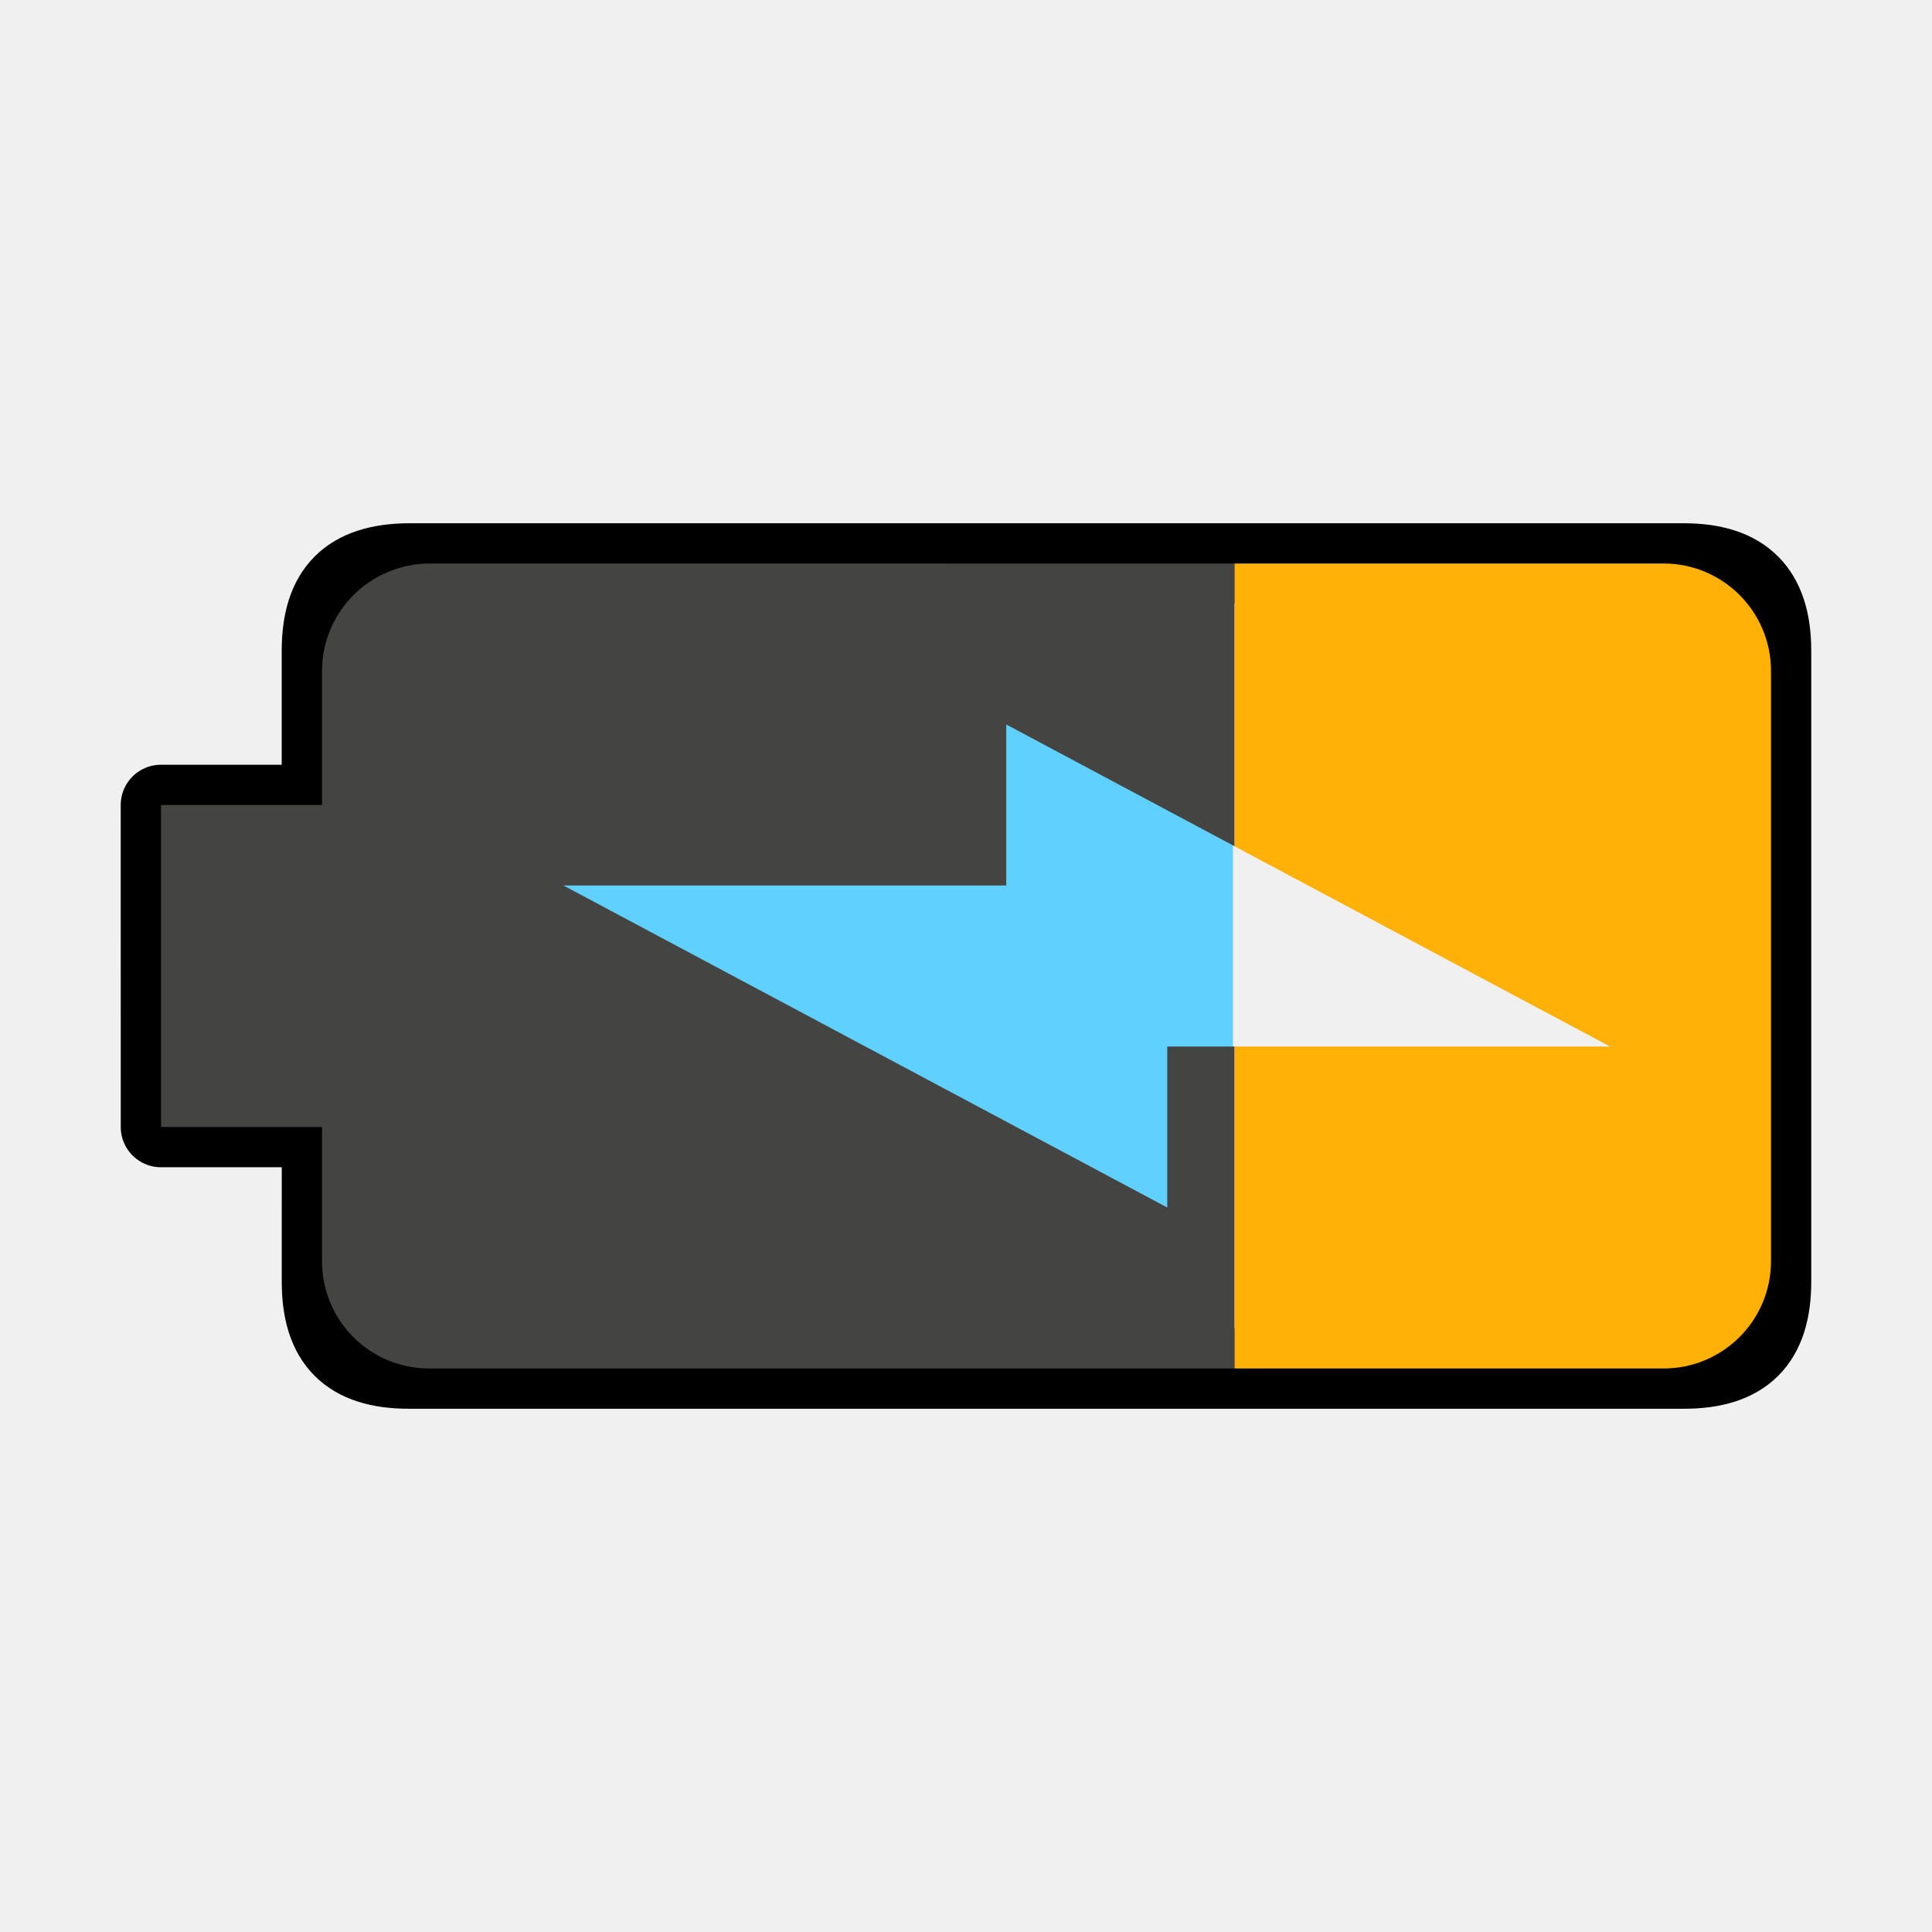
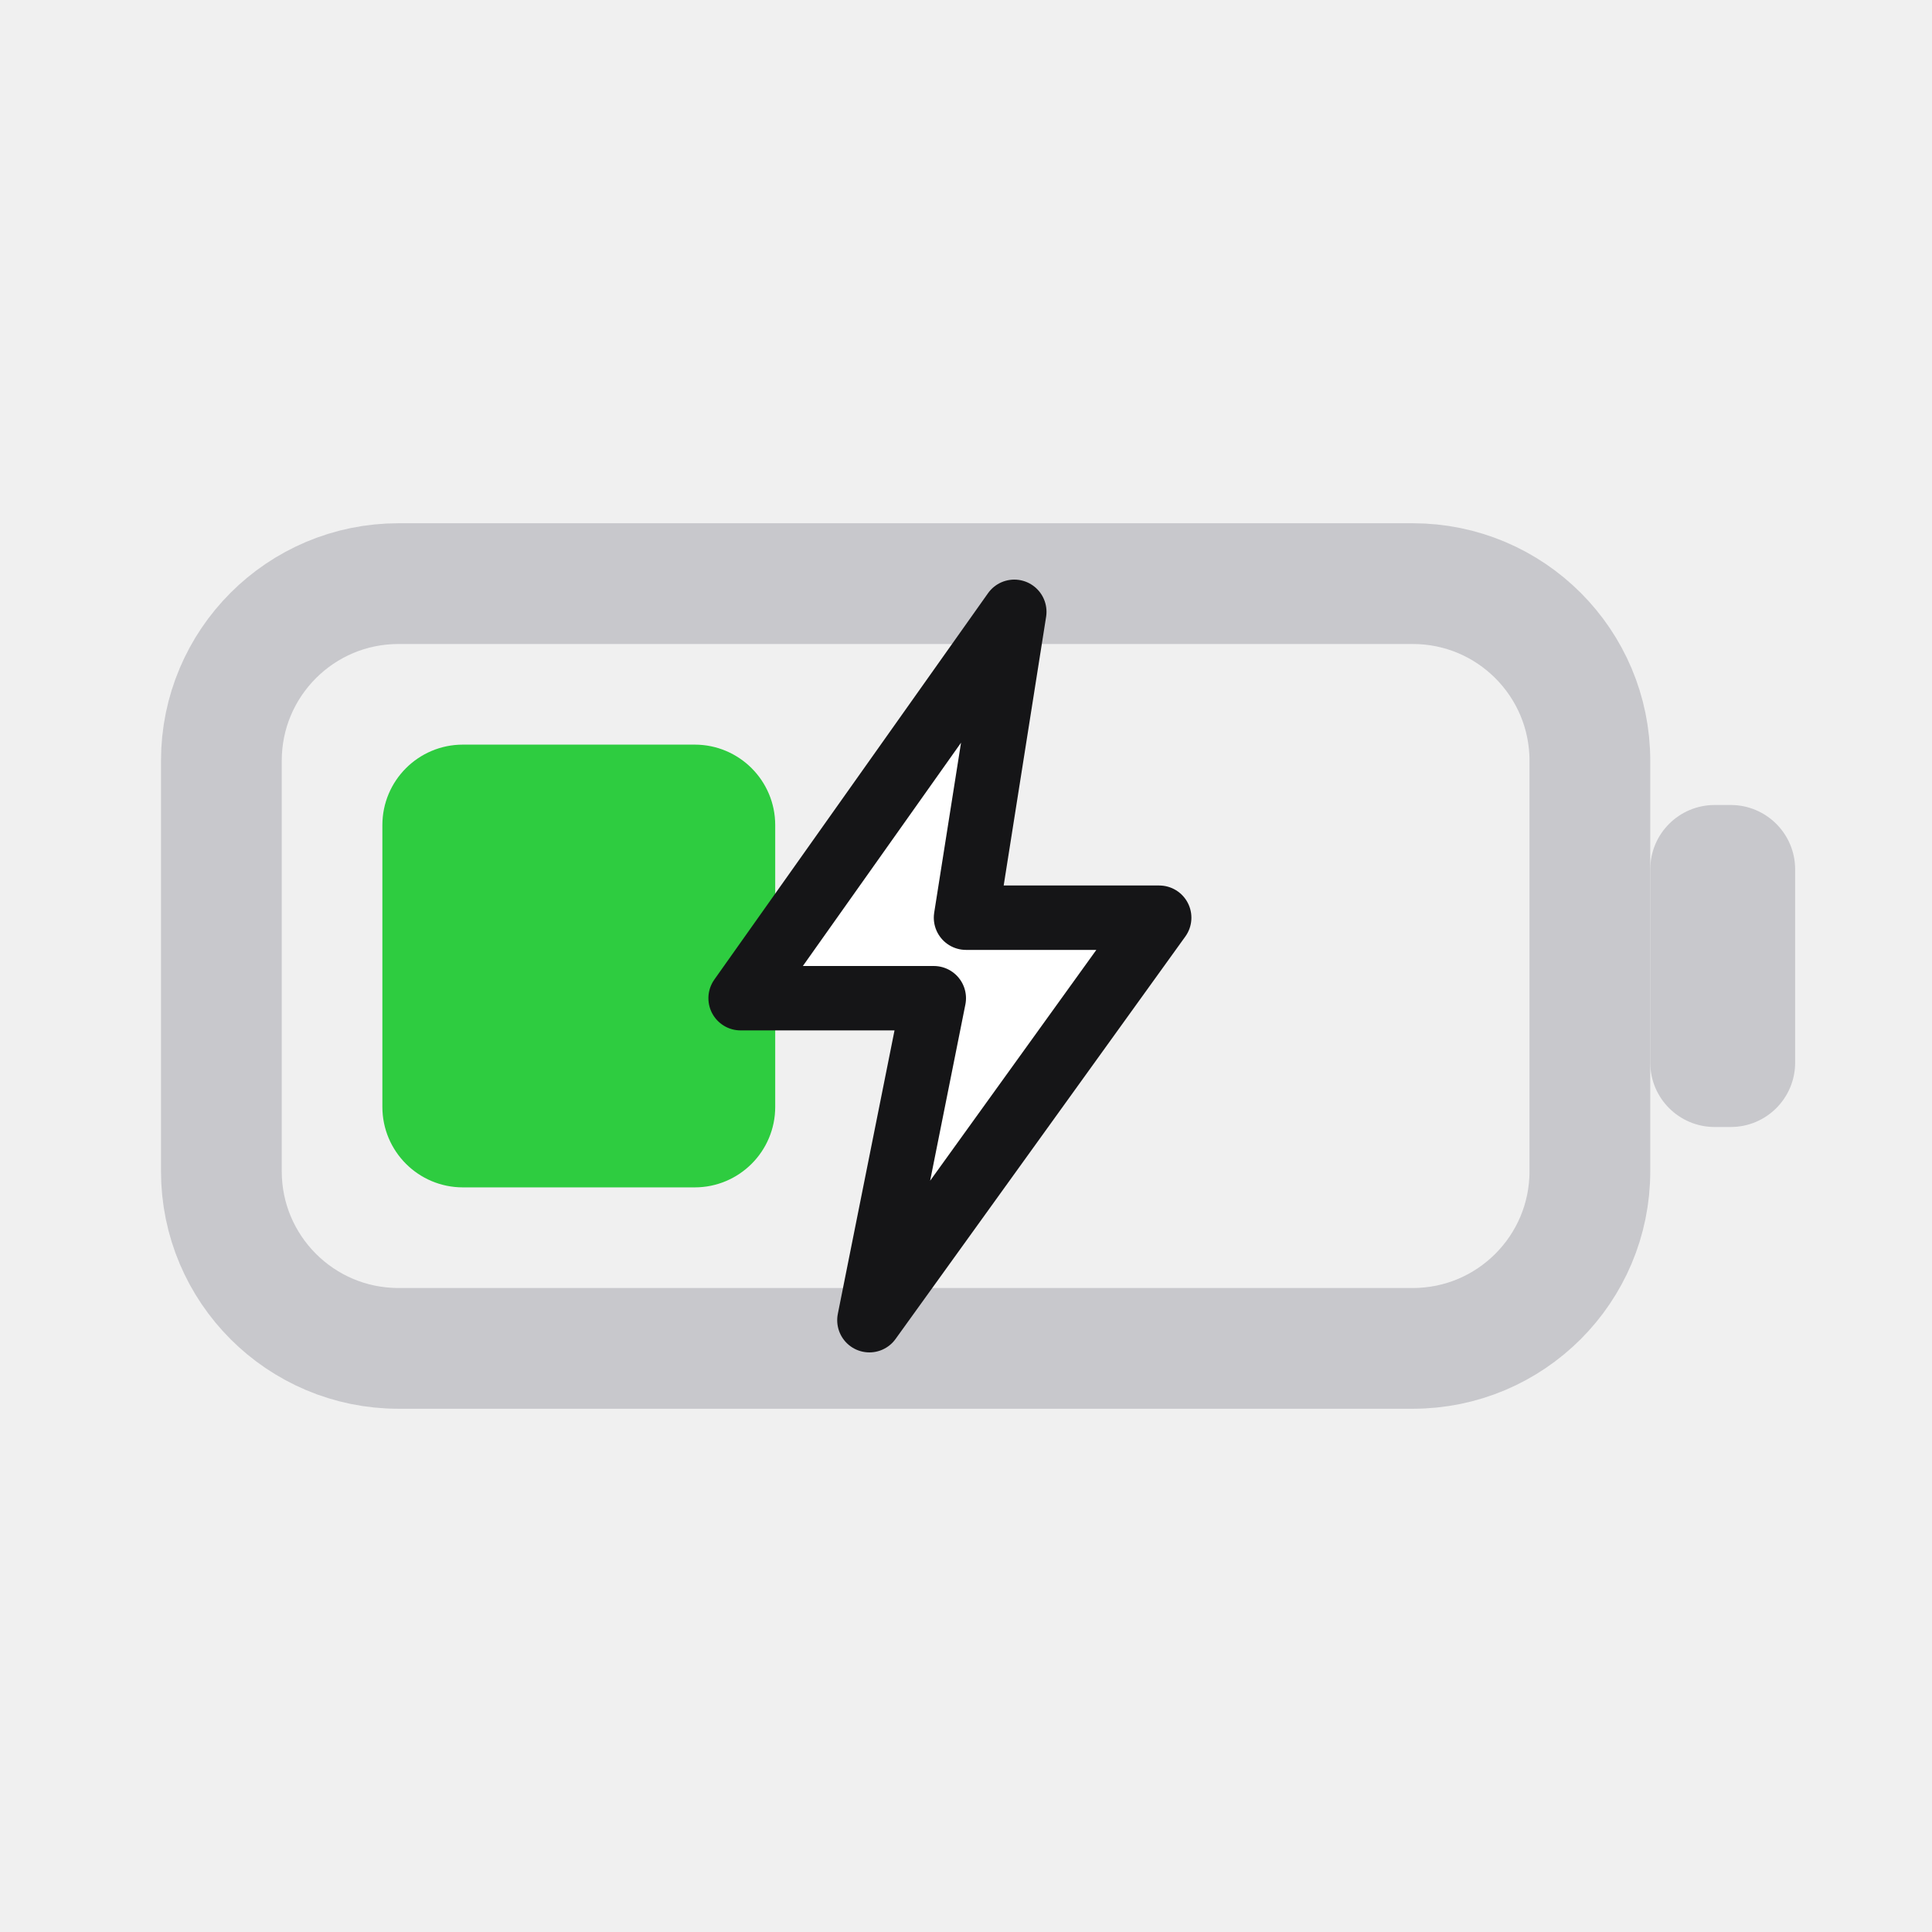
- <svg xmlns="http://www.w3.org/2000/svg" version="1.1" viewBox="0 0 48 48">
-   <rect x="11.183" y="15.318" width="19.449" height="16.699" fill="#60d1fe" />
-   <path d="m4 28h4l-1e-4 3.841c-3.85e-5 1.479 0.679 2.159 2.159 2.159h31.68c1.47 0 2.161-0.68 2.161-2.159v-15.672c0-1.469-0.69-2.169-2.17-2.169l-31.671-1e-4c-1.48 0.01-2.159 0.69-2.16 2.169v3.831h-4z" fill="none" stroke="#000" stroke-linejoin="round" stroke-width="2" />
-   <g transform="rotate(-90 24 24)">
-     <path d="m22 30.668h-8v10.662c0 1.47 1.189 2.67 2.668 2.67h14.664c1.469 0 2.668-1.19 2.668-2.67v-10.662h-7.024l-4.976 9.332z" fill="#ffb108" />
-     <path d="m20 4v4h-3.332c-1.479 0-2.668 1.188-2.668 2.668v20h8v-1.668h-4l8-15v11h4l-3.023 5.668h7.021l.002-20c-.01-1.48-1.199-2.668-2.678-2.668h-3.322v-4z" fill="#444443" />
-   </g>
+ <svg xmlns="http://www.w3.org/2000/svg" width="24" height="24" viewBox="0 0 24 24">
+   <rect x="2.75" y="7.25" width="17" height="9.5" rx="2.2" fill="none" stroke="#c8c8cc" stroke-width="1.5" />
+   <rect x="20.5" y="10" width="1.8" height="4" rx="0.8" fill="#c8c8cc" />
+   <rect x="4.75" y="9.25" width="4.88" height="5.5" rx="1" fill="#2ecc40" />
+   <path d="M12.6 7.6 L9.2 12.4 H11.6 L10.8 16.4 L14.4 11.4 H12 Z" fill="#ffffff" stroke="#151517" stroke-width="0.8" stroke-linejoin="round" />
</svg>
